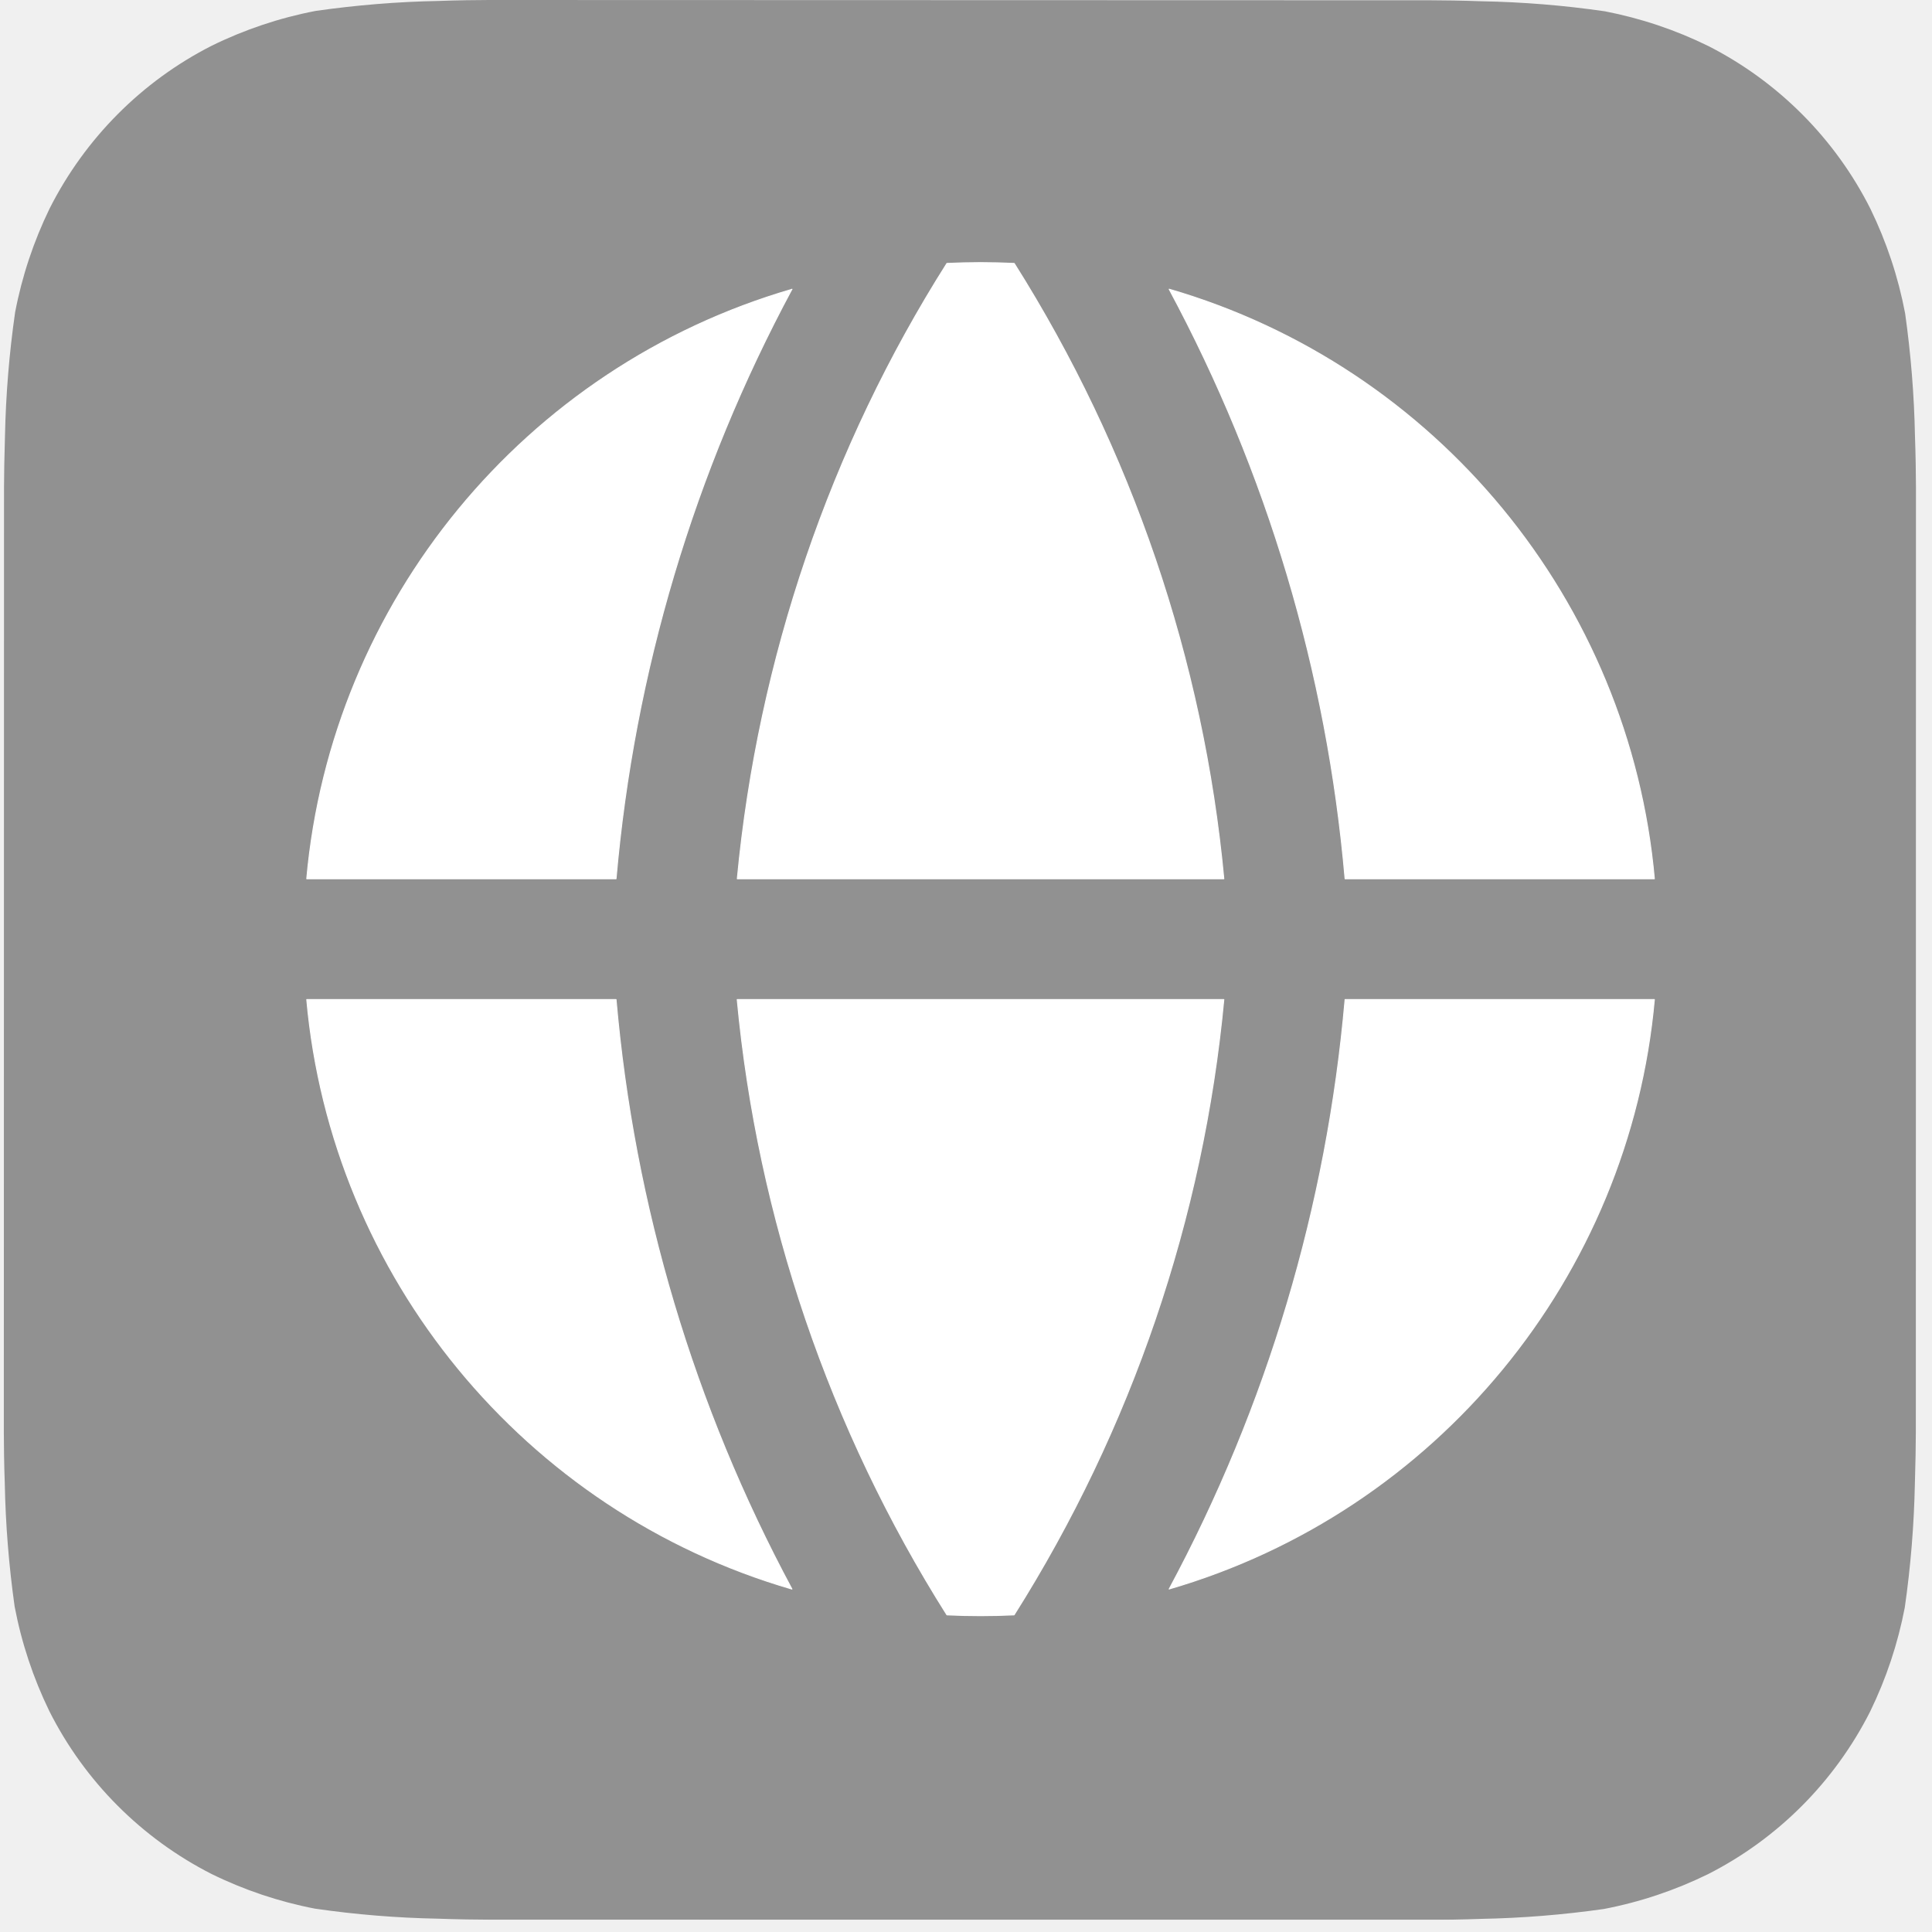
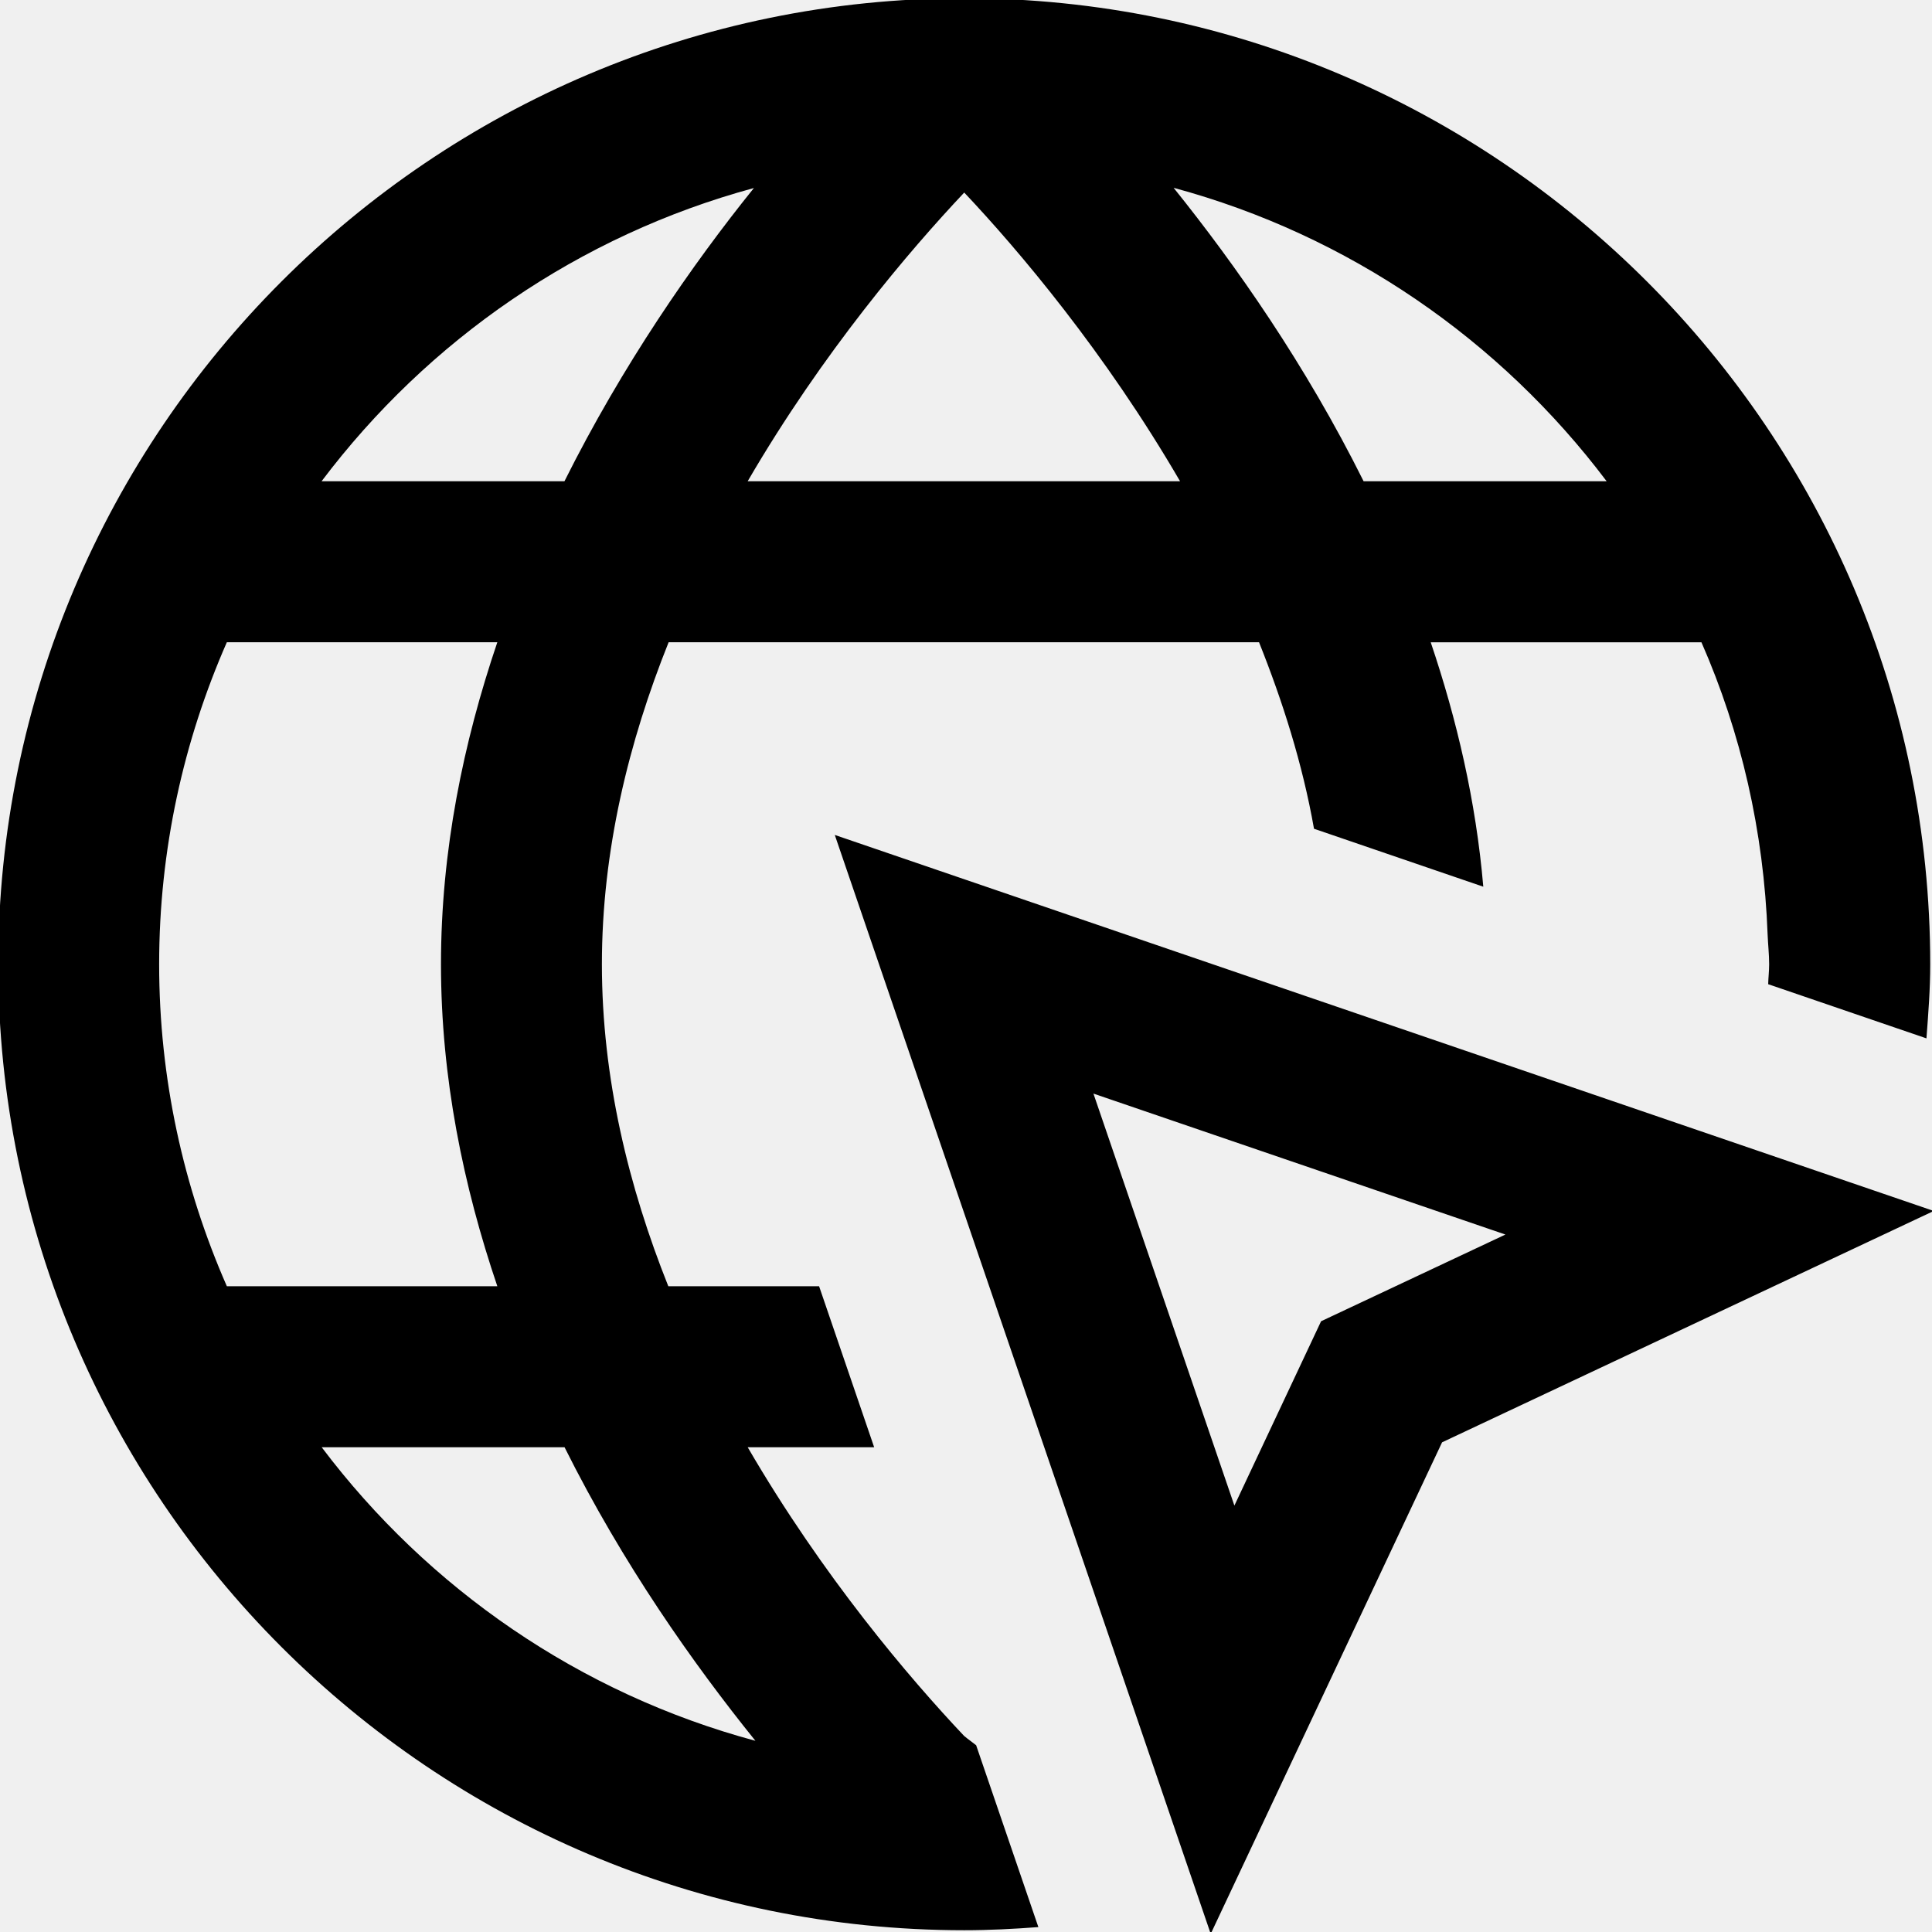
- <svg xmlns="http://www.w3.org/2000/svg" width="63" height="63" viewBox="0 0 63 63" fill="none">
-   <mask id="mask0_2018_312" style="mask-type:luminance" maskUnits="userSpaceOnUse" x="0" y="0" width="63" height="63">
-     <path d="M62.602 0H0V62.602H62.602V0Z" fill="white" />
-   </mask>
-   <g mask="url(#mask0_2018_312)">
-     <path d="M62.445 14.234C62.42 12.891 62.311 11.551 62.124 10.221C61.9 9.037 61.519 7.892 60.992 6.809C59.839 4.52 57.987 2.664 55.711 1.503C54.642 0.977 53.504 0.595 52.335 0.369C51.001 0.175 49.654 0.066 48.307 0.041C47.737 0.019 46.998 0.009 46.655 0.009L15.953 0C15.61 0 14.871 0.009 14.301 0.031C12.963 0.056 11.629 0.166 10.304 0.354C9.125 0.579 7.984 0.961 6.906 1.49C4.627 2.648 2.778 4.508 1.621 6.793C1.098 7.867 0.717 9.009 0.493 10.183C0.3 11.523 0.19 12.875 0.162 14.227C0.144 14.8 0.131 15.542 0.131 15.886L0.125 46.714C0.125 47.059 0.134 47.8 0.156 48.373C0.181 49.716 0.29 51.056 0.477 52.386C0.702 53.57 1.082 54.715 1.609 55.798C2.762 58.087 4.614 59.943 6.89 61.104C7.959 61.63 9.097 62.012 10.267 62.238C11.601 62.432 12.948 62.541 14.294 62.566C14.865 62.588 15.604 62.598 15.947 62.598L46.649 62.604C46.992 62.604 47.73 62.594 48.301 62.572C49.638 62.547 50.973 62.438 52.298 62.25C53.476 62.025 54.617 61.643 55.696 61.114C57.975 59.956 59.827 58.096 60.983 55.811C61.507 54.737 61.887 53.595 62.112 52.421C62.305 51.081 62.414 49.729 62.442 48.376C62.461 47.804 62.473 47.062 62.473 46.717L62.477 15.893C62.477 15.548 62.467 14.806 62.445 14.234Z" fill="#919191" />
-     <path fill-rule="evenodd" clip-rule="evenodd" d="M25.826 9.434C17.116 11.968 10.816 19.62 10.003 28.655H20.088C20.674 21.923 22.625 15.381 25.823 9.431L25.826 9.434ZM20.088 32.594H10.003C10.816 41.629 17.113 49.284 25.823 51.817C22.625 45.867 20.674 39.325 20.088 32.594ZM30.878 52.659C27.056 46.602 24.711 39.725 24.04 32.594H39.907C39.236 39.725 36.891 46.602 33.068 52.659C32.337 52.693 31.609 52.693 30.878 52.659ZM38.126 51.814C46.834 49.281 53.133 41.626 53.946 32.594H43.862C43.276 39.325 41.325 45.867 38.126 51.817V51.814ZM43.862 28.655H53.946C53.133 19.62 46.837 11.965 38.126 9.431C41.325 15.381 43.279 21.923 43.862 28.655ZM30.878 8.59C31.609 8.555 32.34 8.555 33.072 8.59C36.894 14.65 39.236 21.523 39.907 28.655H24.043C24.727 21.479 27.075 14.599 30.878 8.59Z" fill="white" stroke="white" stroke-width="0.032" stroke-miterlimit="2" stroke-linejoin="round" />
-   </g>
+ <svg xmlns="http://www.w3.org/2000/svg" id="Layer_1" data-name="Layer 1" viewBox="0 0 24 24">
+   <path d="m12.126,21.68c-.052-.042-.095-.07-.15-.116-.678-.718-1.752-1.977-2.688-3.586h1.571l-.684-2h-1.873c-.493-1.234-.825-2.587-.825-4s.334-2.765.829-4h7.334c.294.736.54,1.508.683,2.317l2.103.72c-.091-1.062-.329-2.078-.653-3.036h3.363c.491,1.119.775,2.345.822,3.632.005.123.019.244.019.368,0,.083-.01.164-.012.247l1.966.673c.023-.305.047-.609.047-.919h0C23.978,5.361,18.594-.022,11.978-.022S-.022,5.361-.022,11.978s5.383,12,12,12h0c.31,0,.616-.016.921-.039l-.773-2.259Zm-2.838-15.702c.933-1.603,2.013-2.868,2.69-3.586.676.716,1.75,1.985,2.681,3.586h-5.371Zm10.67,0h-3.019c-.723-1.451-1.591-2.689-2.36-3.645,2.177.588,4.057,1.891,5.379,3.645Zm-10.593-3.642c-.768.953-1.631,2.198-2.353,3.642h-3.017c1.32-1.751,3.197-3.053,5.369-3.642ZM2.818,7.978h3.36c-.422,1.245-.7,2.587-.7,4s.278,2.755.7,4h-3.36c-.538-1.226-.841-2.578-.841-4s.303-2.774.841-4Zm1.178,10h3.017c.728,1.457,1.599,2.689,2.371,3.647-2.181-.587-4.064-1.891-5.388-3.647Zm6.374-7.606l4.67,13.651,2.874-6.106,6.108-2.874-13.652-4.671Zm6.041,6.041l-1.077,2.29-1.751-5.118,5.118,1.751-2.29,1.077Z" />
</svg>
